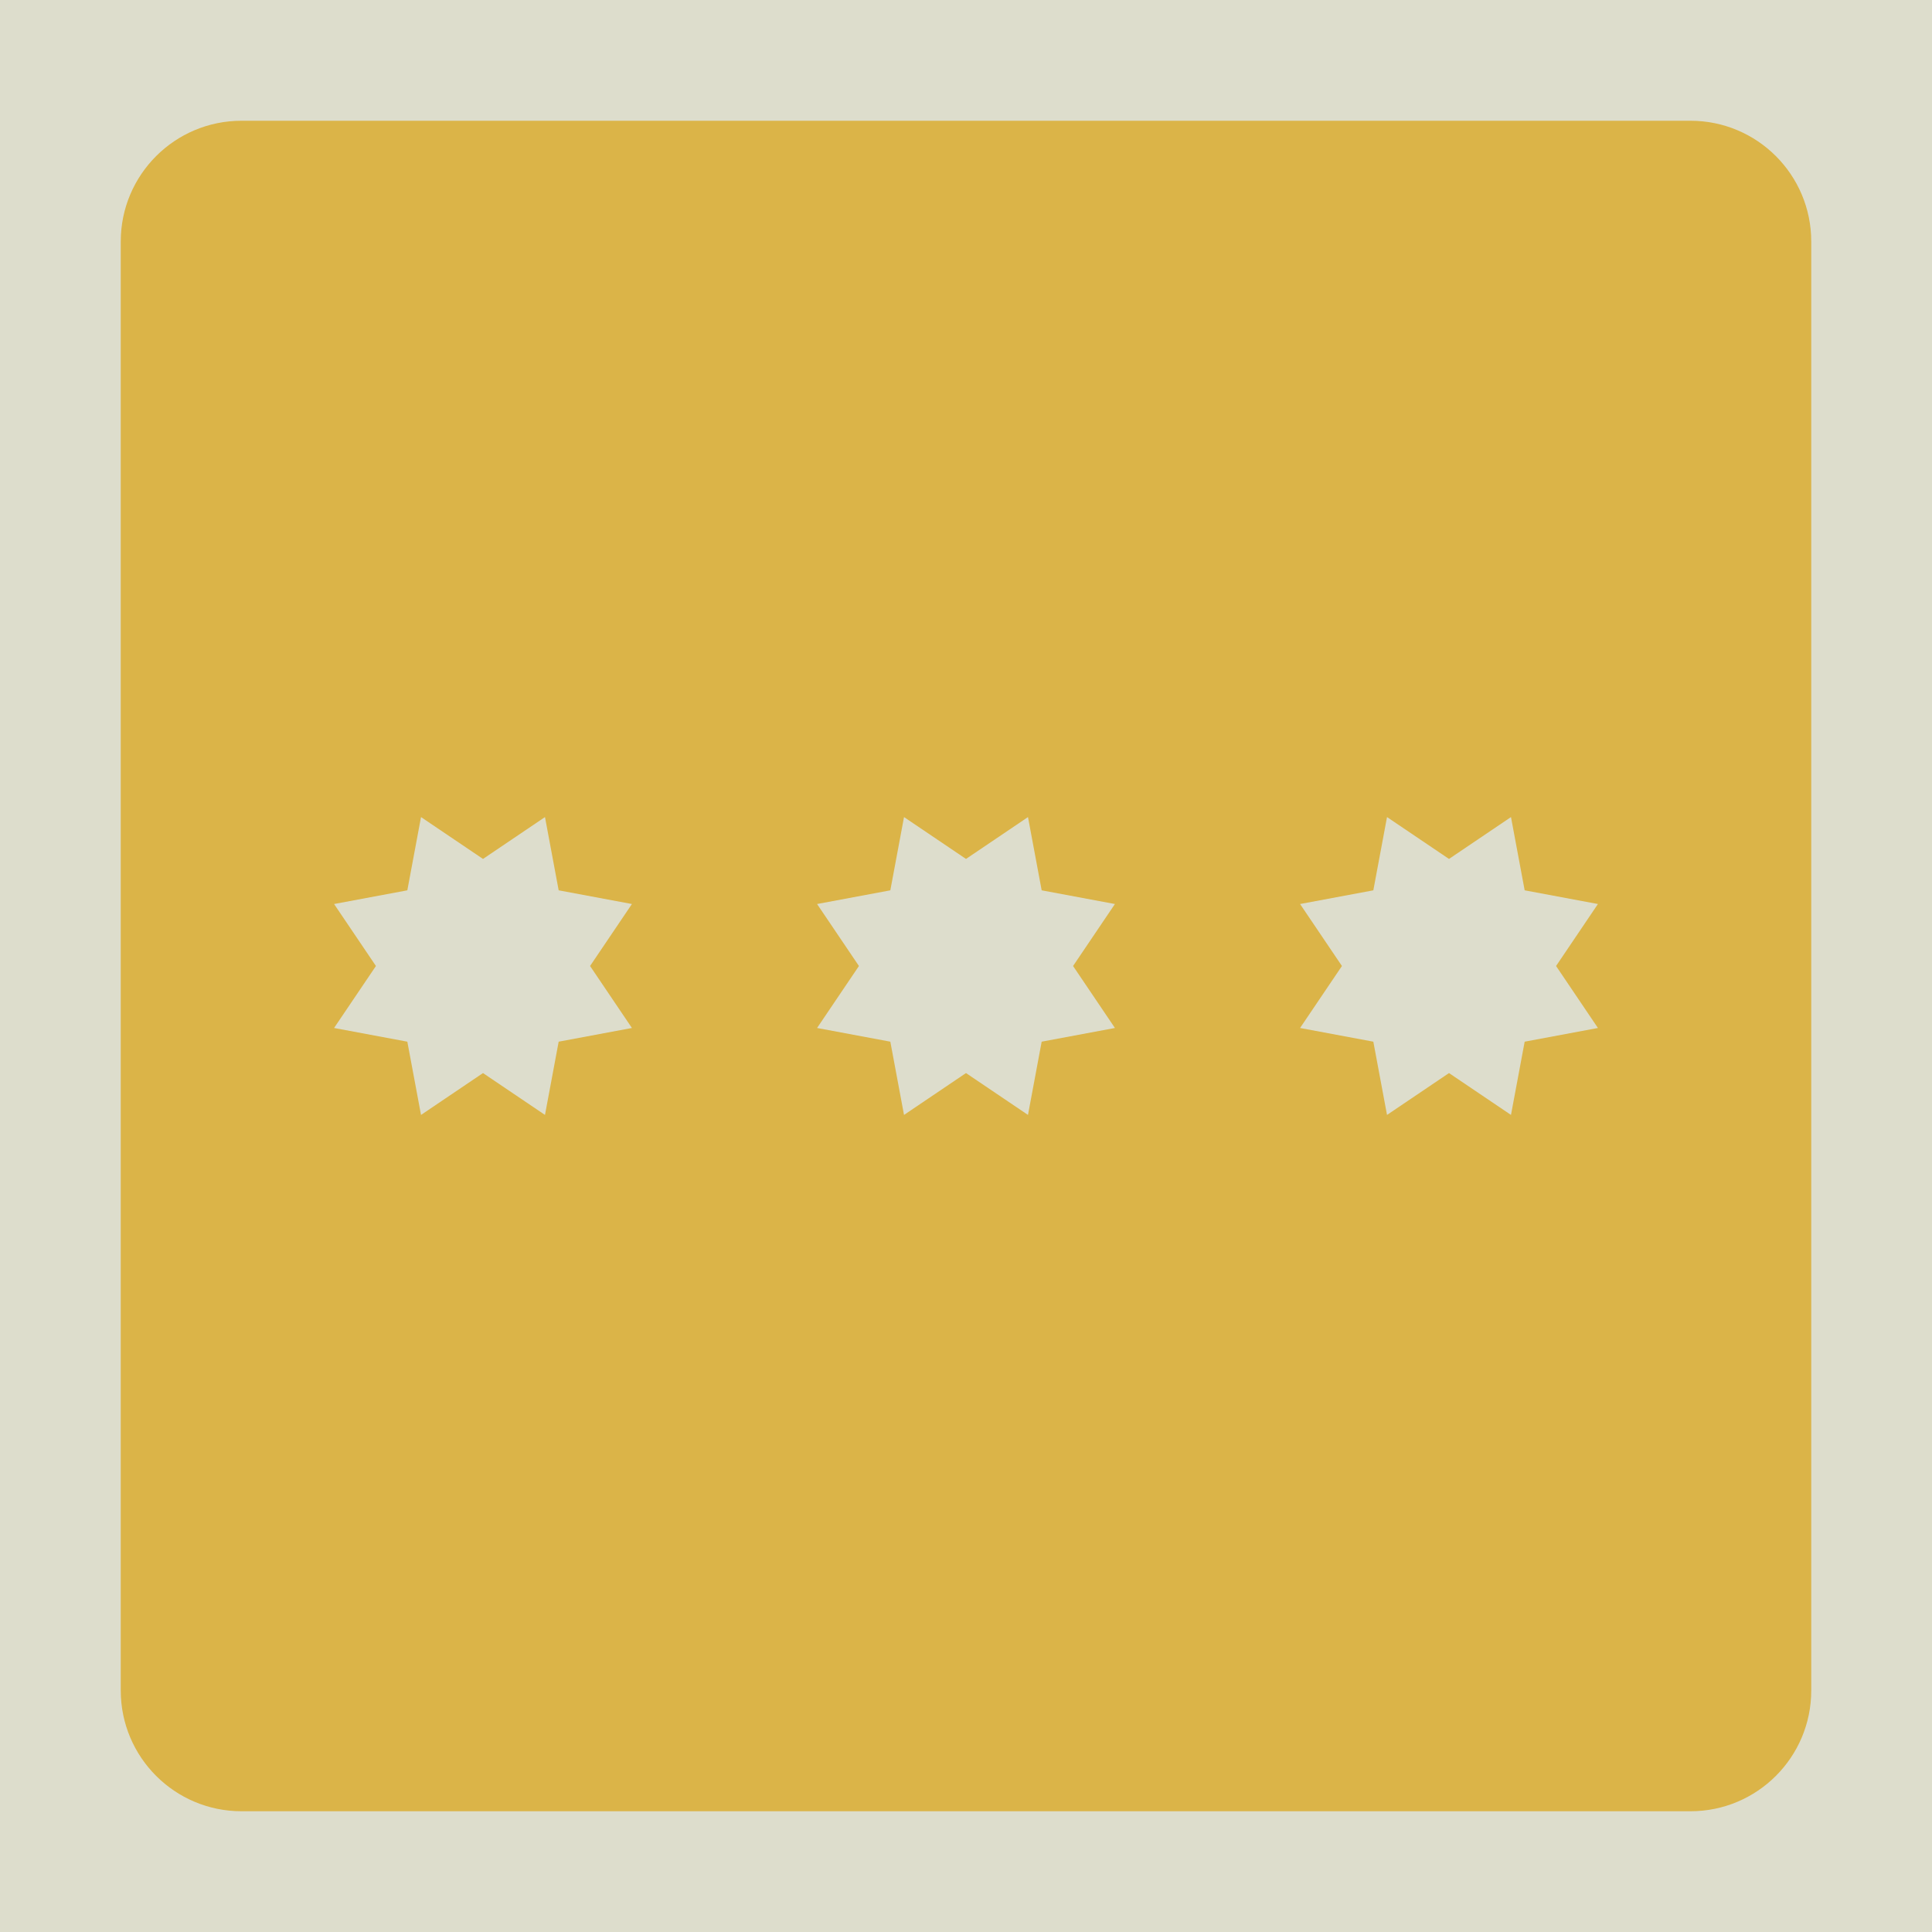
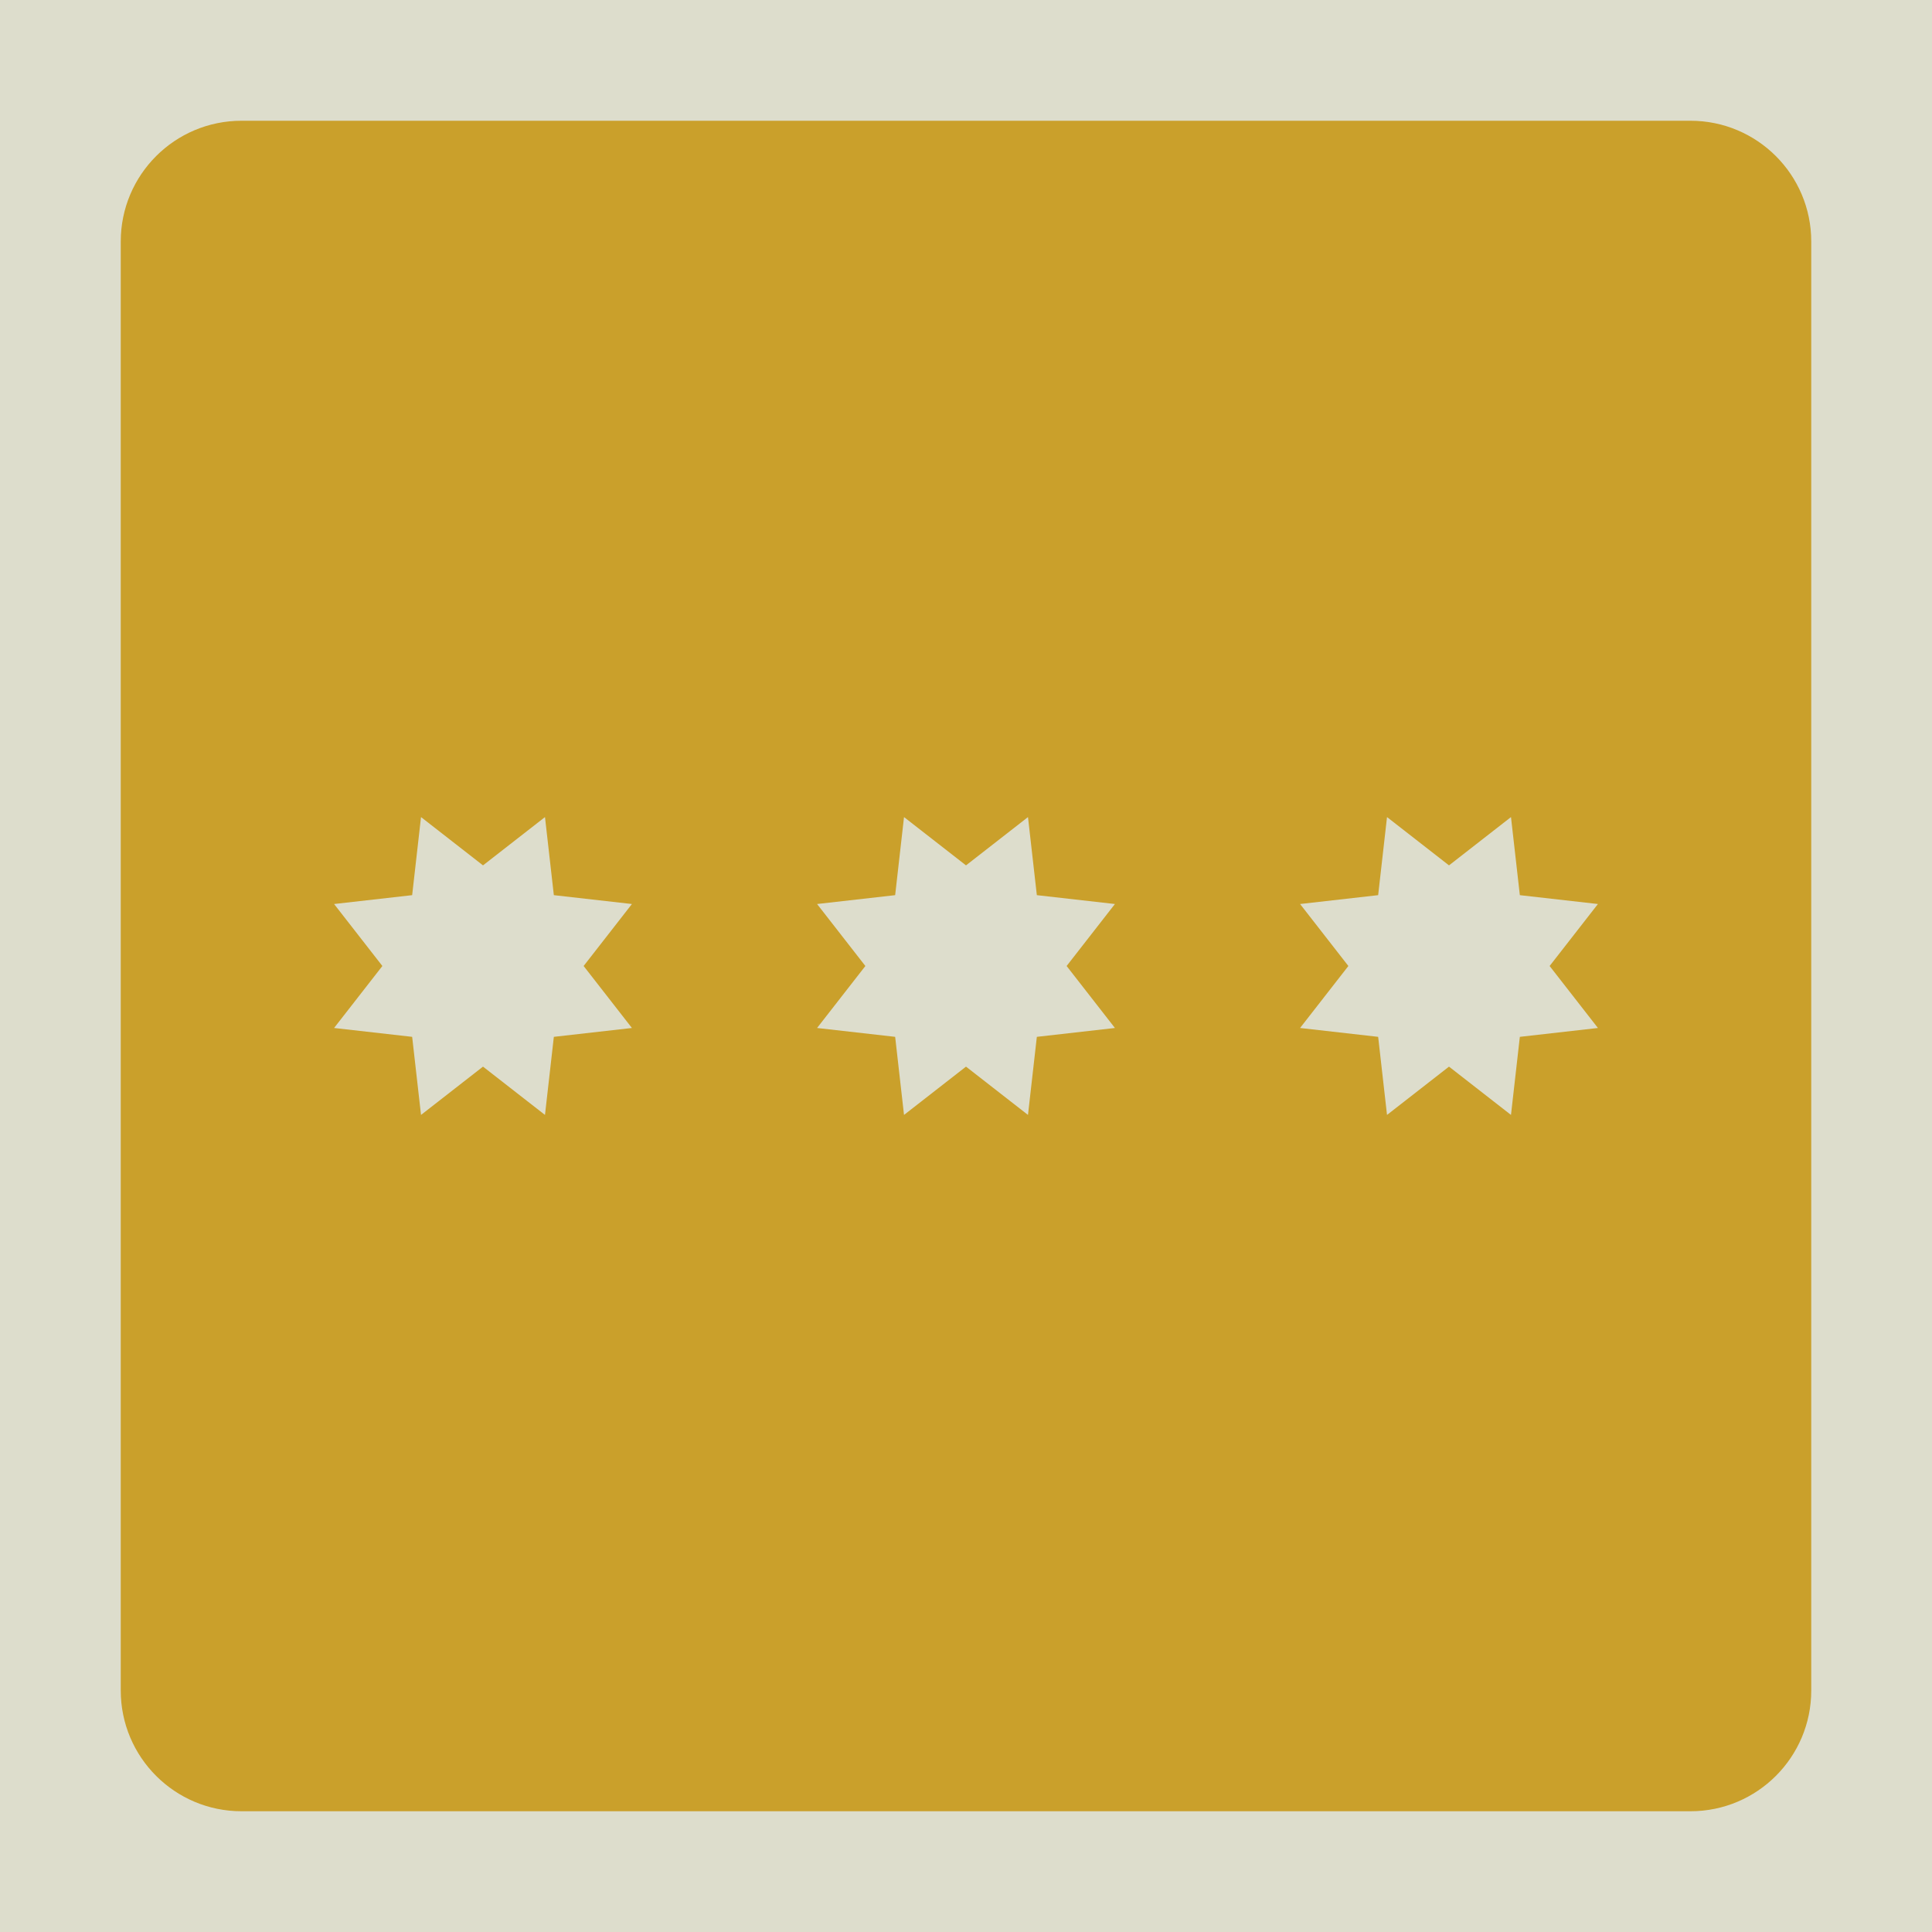
<svg height="2400" width="2400">
  <rect x="0" y="0" width="2400" height="2400" rx="0" fill="#ddddcc" />
-   <rect x="150" y="150" width="2100" height="2100" rx="150" fill="#dbb448" />
-   <path d="M 677 1015 L 694 1106 L 785 1123 L 733 1200 L 785 1277 L 694 1294 L 677 1385 L 600 1333 L 523 1385 L 506 1294 L 415 1277 L 467 1200 L 415 1123 L 506 1106 L 523 1015 L 600 1067 Z" fill="#ddddcc" />
-   <path d="M 1277 1015 L 1294 1106 L 1385 1123 L 1333 1200 L 1385 1277 L 1294 1294 L 1277 1385 L 1200 1333 L 1123 1385 L 1106 1294 L 1015 1277 L 1067 1200 L 1015 1123 L 1106 1106 L 1123 1015 L 1200 1067 Z" fill="#ddddcc" />
-   <path d="M 1877 1015 L 1894 1106 L 1985 1123 L 1933 1200 L 1985 1277 L 1894 1294 L 1877 1385 L 1800 1333 L 1723 1385 L 1706 1294 L 1615 1277 L 1667 1200 L 1615 1123 L 1706 1106 L 1723 1015 L 1800 1067 Z" fill="#ddddcc" />
+   <rect x="150" y="150" width="2100" height="2100" rx="150" fill="#caa02b" />
+   <path d="M 677 1015 L 688 1112 L 785 1123 L 725 1200 L 785 1277 L 688 1288 L 677 1385 L 600 1325 L 523 1385 L 512 1288 L 415 1277 L 475 1200 L 415 1123 L 512 1112 L 523 1015 L 600 1075 Z" fill="#ddddcc" />
+   <path d="M 1277 1015 L 1288 1112 L 1385 1123 L 1325 1200 L 1385 1277 L 1288 1288 L 1277 1385 L 1200 1325 L 1123 1385 L 1112 1288 L 1015 1277 L 1075 1200 L 1015 1123 L 1112 1112 L 1123 1015 L 1200 1075 Z" fill="#ddddcc" />
+   <path d="M 1877 1015 L 1888 1112 L 1985 1123 L 1925 1200 L 1985 1277 L 1888 1288 L 1877 1385 L 1800 1325 L 1723 1385 L 1712 1288 L 1615 1277 L 1675 1200 L 1615 1123 L 1712 1112 L 1723 1015 L 1800 1075 Z" fill="#ddddcc" />
</svg>
